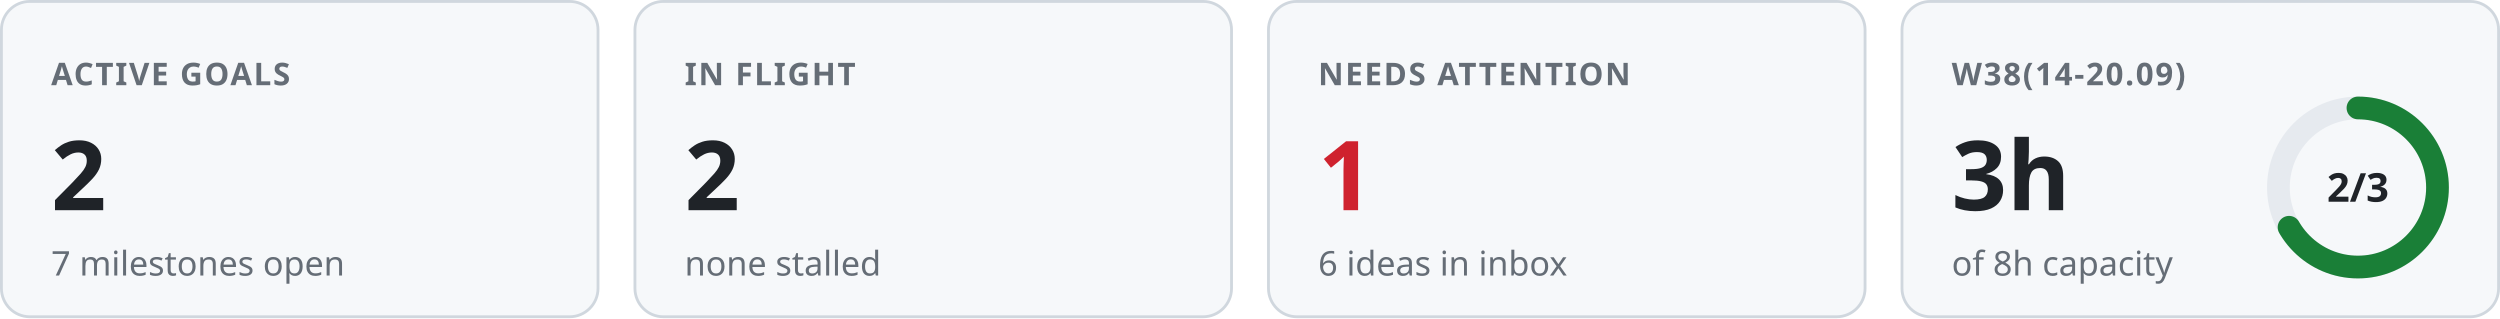
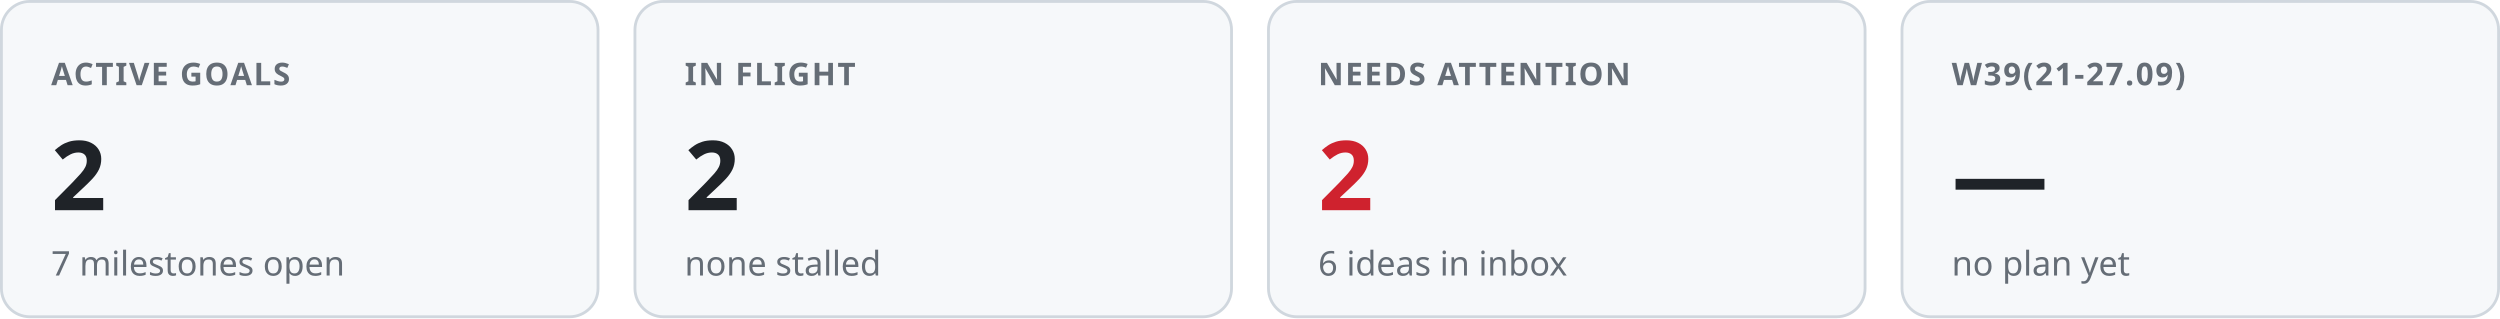
<svg xmlns="http://www.w3.org/2000/svg" width="880" height="112" viewBox="0 0 880 112" font-family="-apple-system, BlinkMacSystemFont, 'Segoe UI', 'Noto Sans', Helvetica, Arial, sans-serif">
  <rect x="0.5" y="0.5" width="210" height="111" rx="10" fill="#f6f8fa" stroke="#d0d7de" />
  <text x="18" y="30" fill="#656d76" font-size="11" font-weight="600" text-anchor="start" letter-spacing="0.6">ACTIVE GOALS</text>
  <text x="18" y="74" fill="#1f2328" font-size="34" font-weight="600" text-anchor="start">2</text>
  <text x="18" y="97" fill="#656d76" font-size="12" font-weight="400" text-anchor="start">7 milestones open</text>
  <rect x="223.5" y="0.5" width="210" height="111" rx="10" fill="#f6f8fa" stroke="#d0d7de" />
  <text x="241" y="30" fill="#656d76" font-size="11" font-weight="600" text-anchor="start" letter-spacing="0.6">IN FLIGHT</text>
  <text x="241" y="74" fill="#1f2328" font-size="34" font-weight="600" text-anchor="start">2</text>
  <text x="241" y="97" fill="#656d76" font-size="12" font-weight="400" text-anchor="start">none stalled</text>
  <rect x="446.5" y="0.5" width="210" height="111" rx="10" fill="#f6f8fa" stroke="#d0d7de" />
  <text x="464" y="30" fill="#656d76" font-size="11" font-weight="600" text-anchor="start" letter-spacing="0.6">NEEDS ATTENTION</text>
-   <text x="464" y="74" fill="#cf222e" font-size="34" font-weight="600" text-anchor="start">1</text>
+   <text x="464" y="74" fill="#cf222e" font-size="34" font-weight="600" text-anchor="start">2</text>
  <text x="464" y="97" fill="#656d76" font-size="12" font-weight="400" text-anchor="start">6 ideas in inbox</text>
  <rect x="669.5" y="0.5" width="210" height="111" rx="10" fill="#f6f8fa" stroke="#d0d7de" />
-   <text x="687" y="30" fill="#656d76" font-size="11" font-weight="600" text-anchor="start" letter-spacing="0.6">W38(14-20.09)</text>
-   <text x="687" y="74" fill="#1f2328" font-size="34" font-weight="600" text-anchor="start">3h</text>
-   <text x="687" y="97" fill="#656d76" font-size="12" font-weight="400" text-anchor="start">of 8h capacity</text>
-   <circle cx="830" cy="66" r="28" fill="none" stroke="#e6eaef" stroke-width="8" />
-   <circle cx="830" cy="66" r="28" fill="none" stroke="#1a7f37" stroke-width="8" stroke-linecap="round" stroke-dasharray="117.29 175.93" transform="rotate(-90 830 66)" />
-   <text x="830" y="71" fill="#1f2328" font-size="14" font-weight="600" text-anchor="middle">2/3</text>
+   <text x="687" y="30" fill="#656d76" font-size="11" font-weight="600" text-anchor="start" letter-spacing="0.6">W39(21-27.09)</text>
+   <text x="687" y="74" fill="#1f2328" font-size="34" font-weight="600" text-anchor="start">—</text>
+   <text x="687" y="97" fill="#656d76" font-size="12" font-weight="400" text-anchor="start">no plan yet</text>
</svg>
